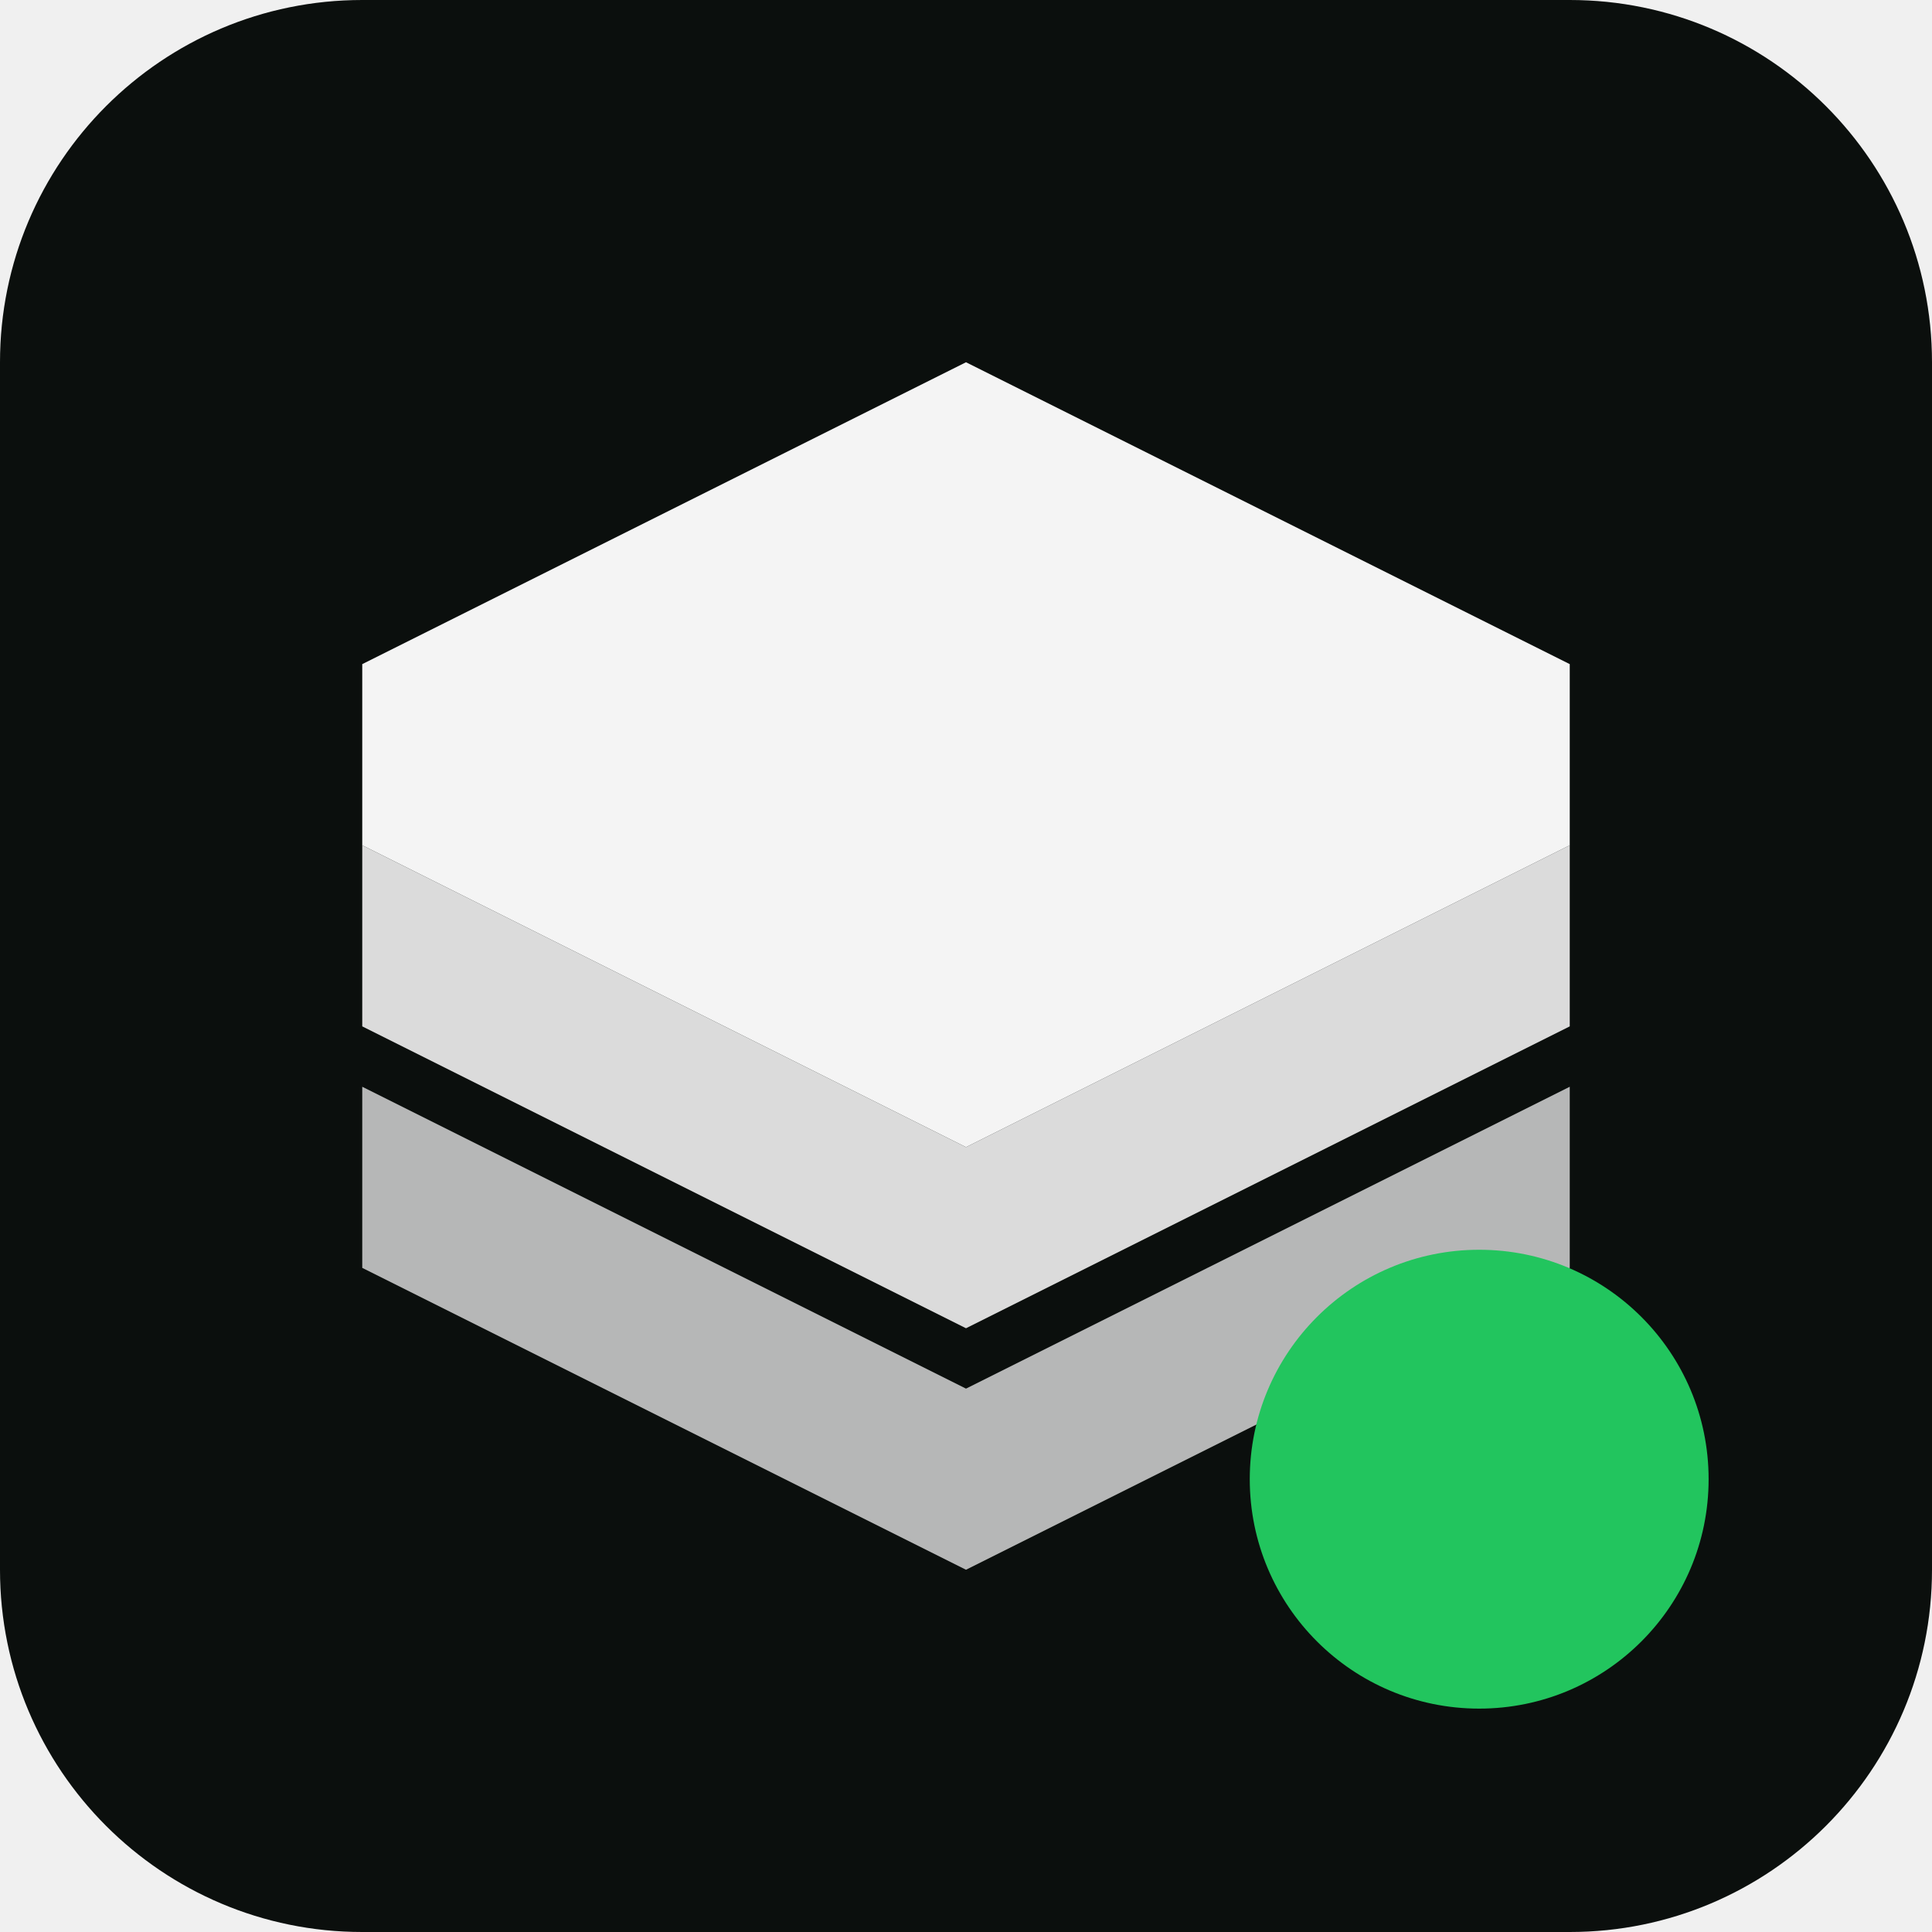
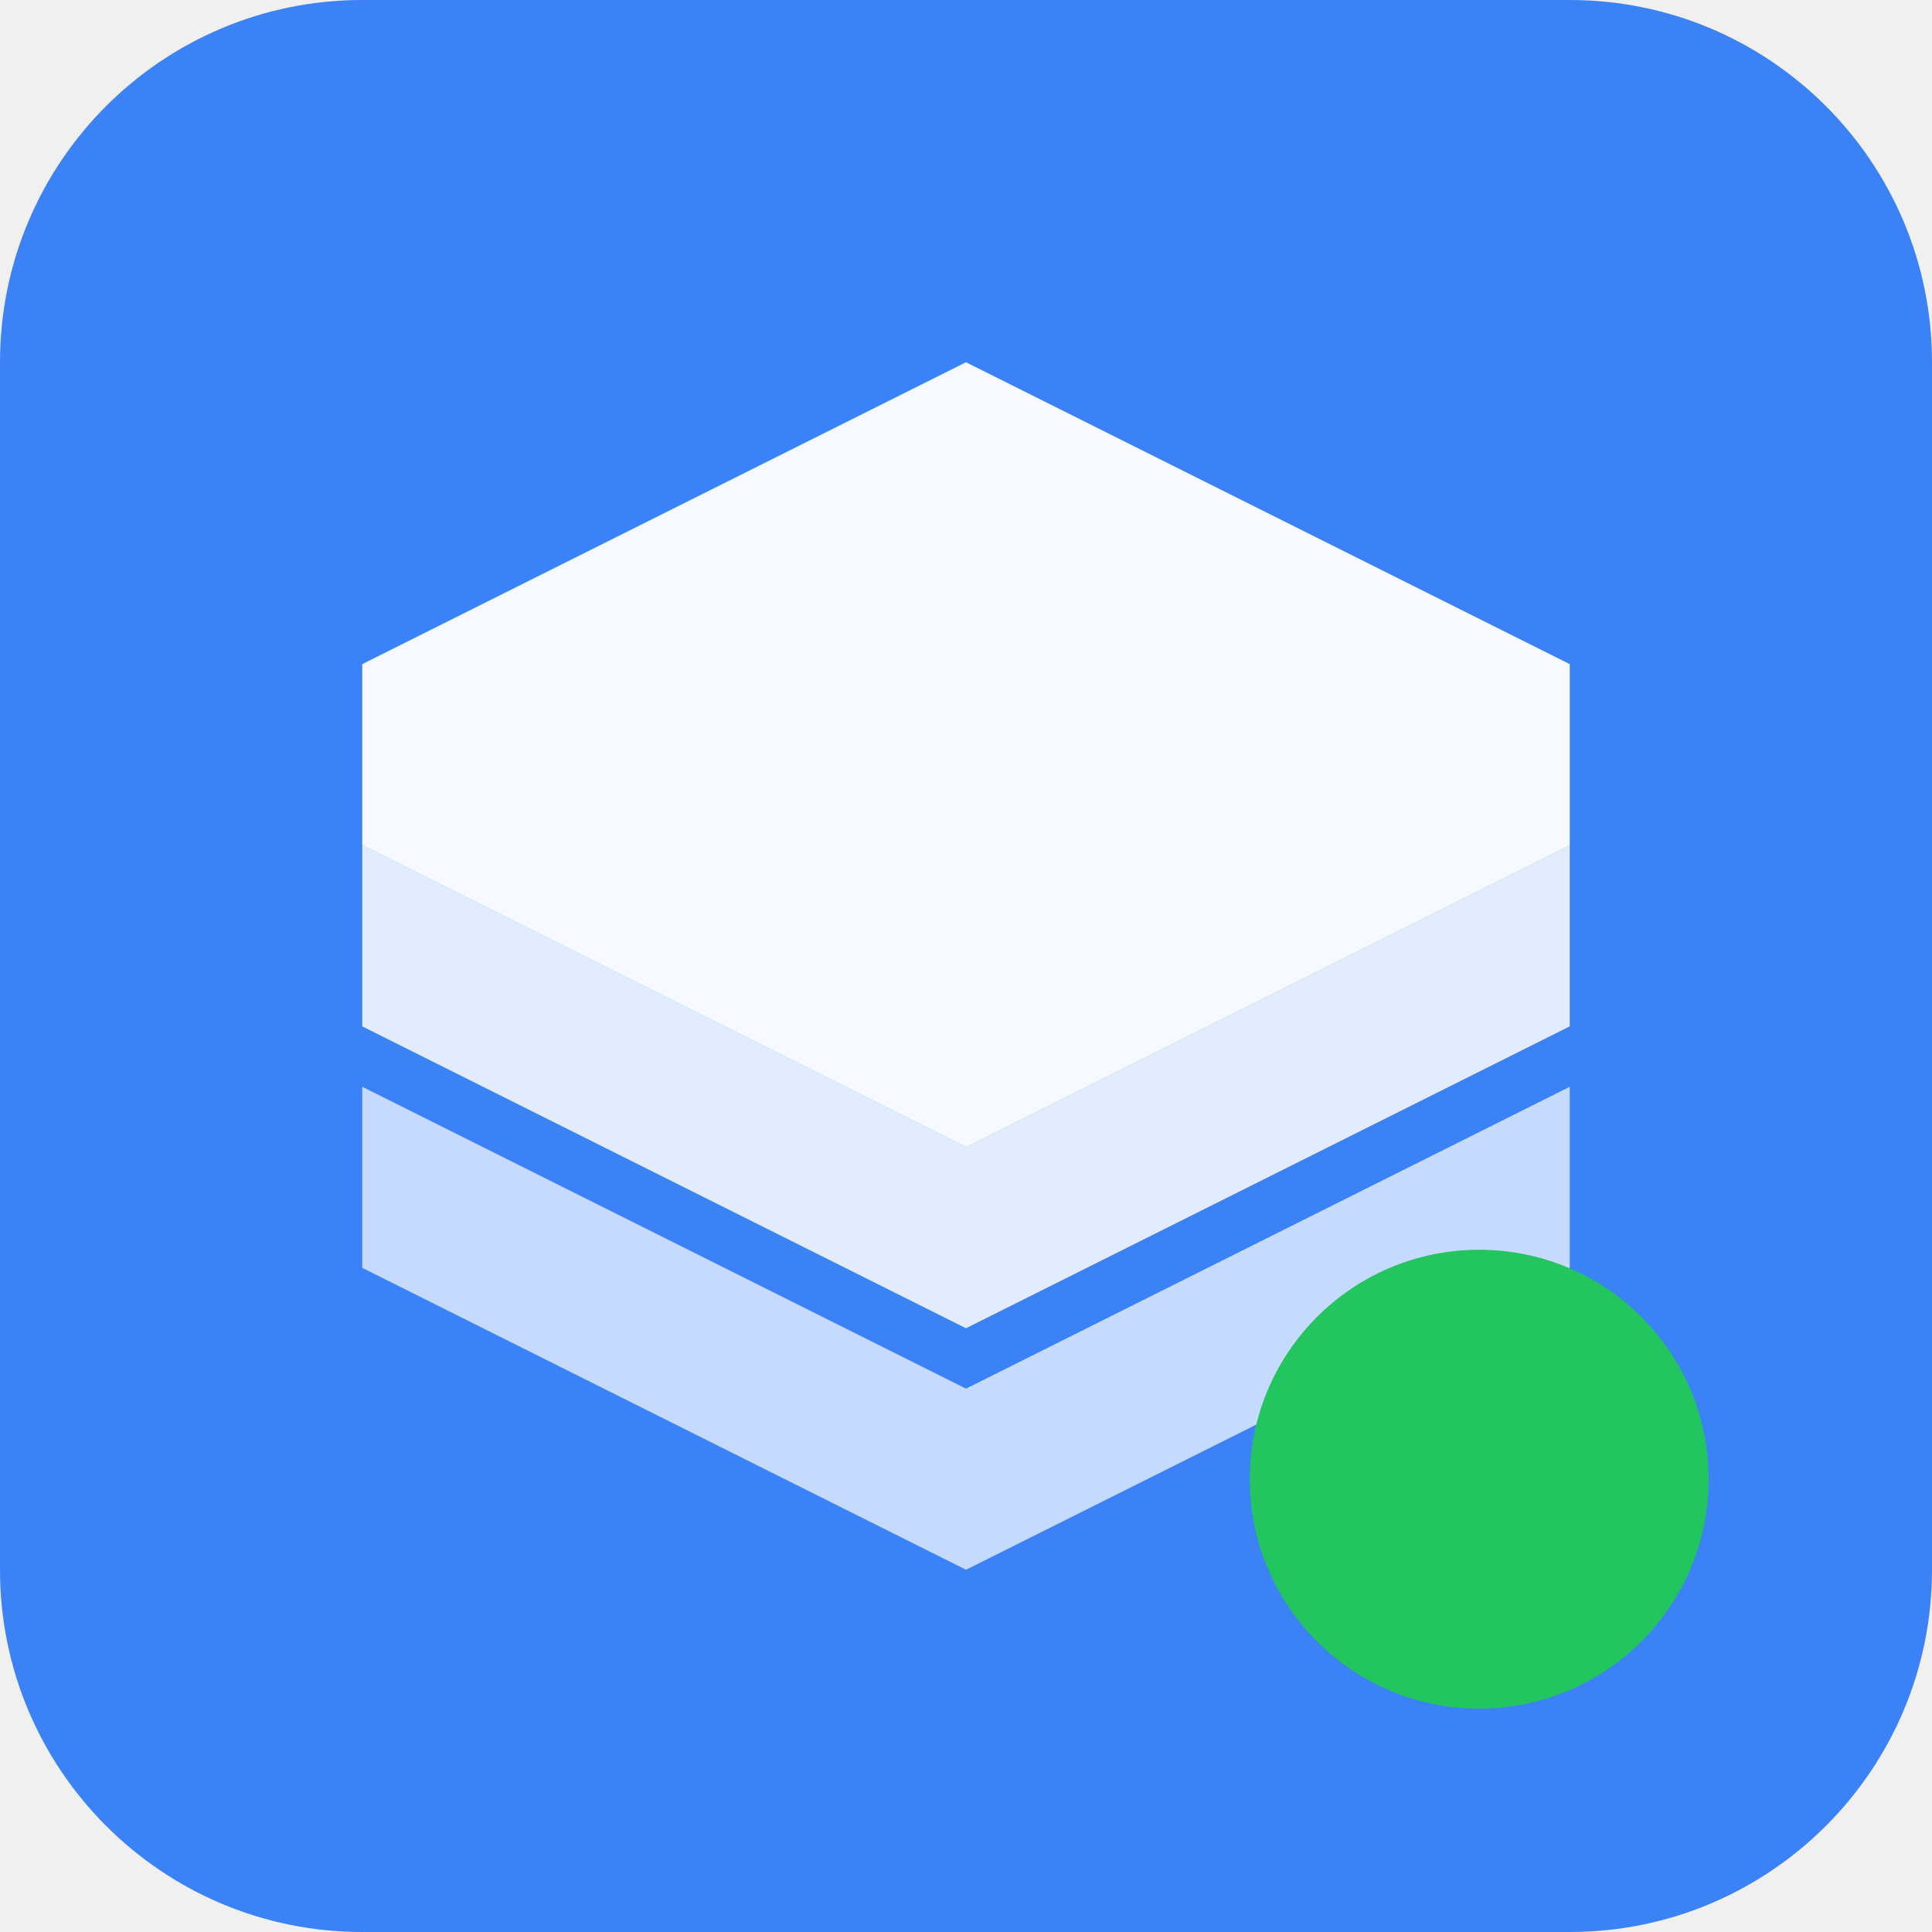
<svg xmlns="http://www.w3.org/2000/svg" viewBox="0 0 32 32" fill="none">
-   <rect width="32" height="32" rx="6" fill="#0b0f0d" />
+   <rect width="32" height="32" rx="6" fill="#3b82f6" />
  <path d="M16 6L6 11v3l10 5 10-5v-3L16 6z" fill="white" fill-opacity="0.95" />
  <path d="M6 14l10 5 10-5v3l-10 5-10-5v-3z" fill="white" fill-opacity="0.85" />
  <path d="M6 18l10 5 10-5v3l-10 5-10-5v-3z" fill="white" fill-opacity="0.7" />
  <circle cx="24.5" cy="24.5" r="3.8" fill="#22c55e" />
</svg>
